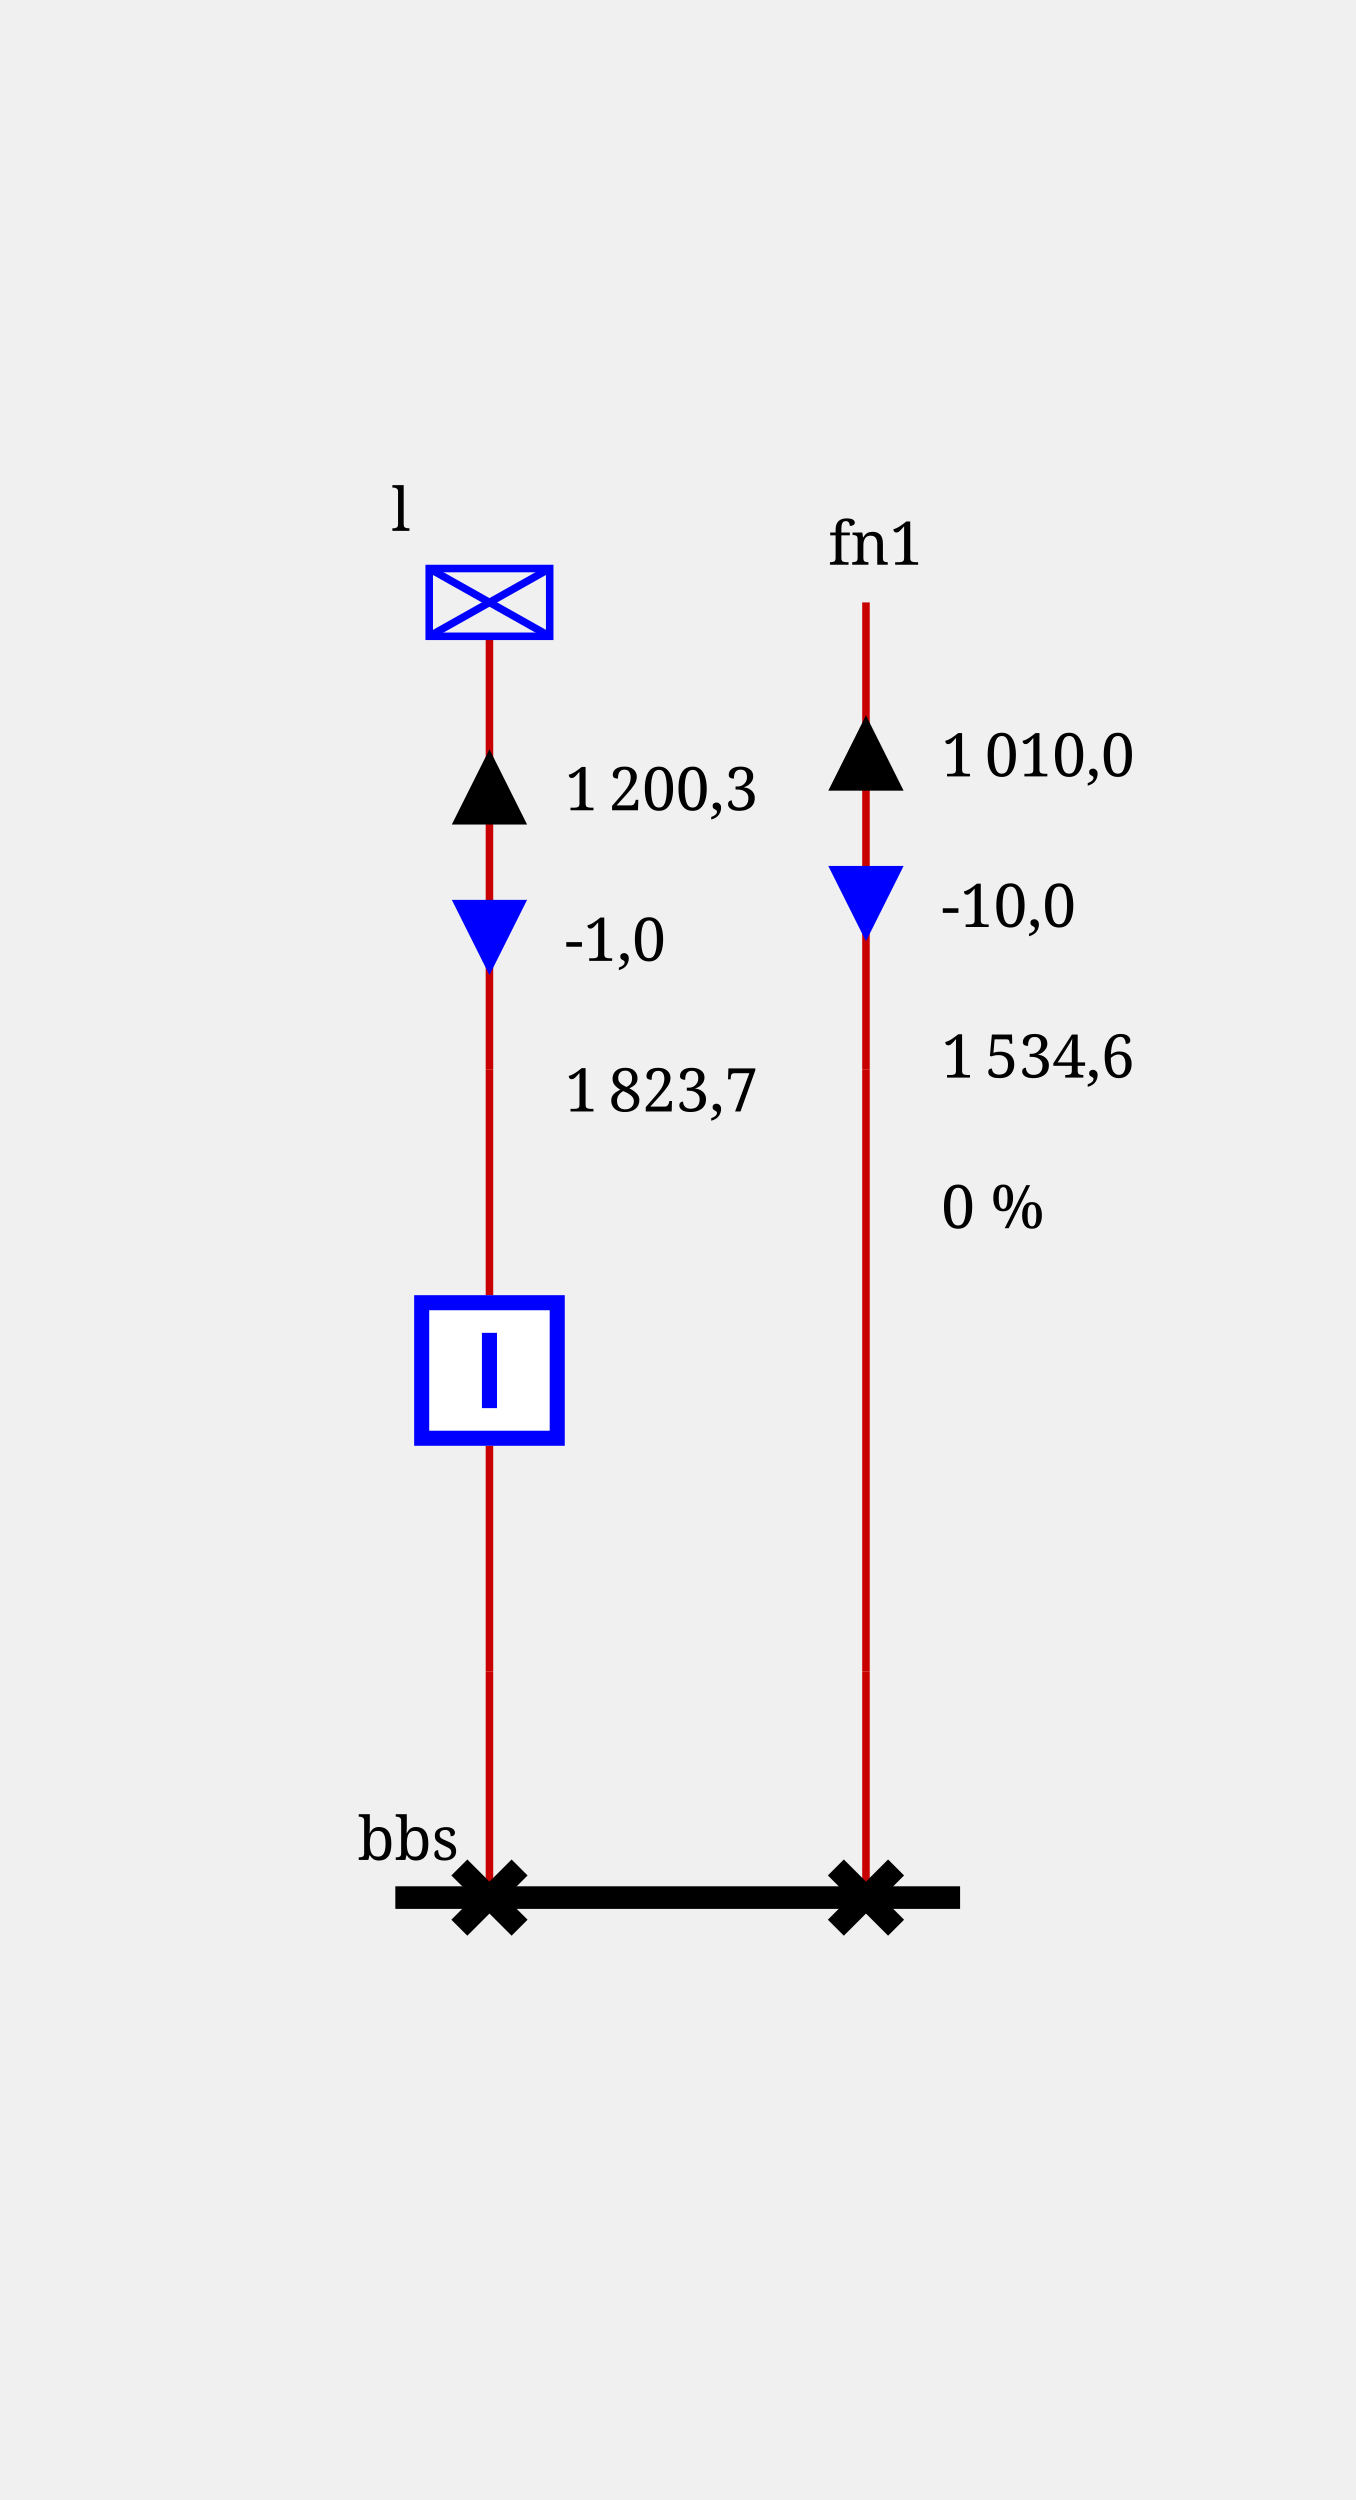
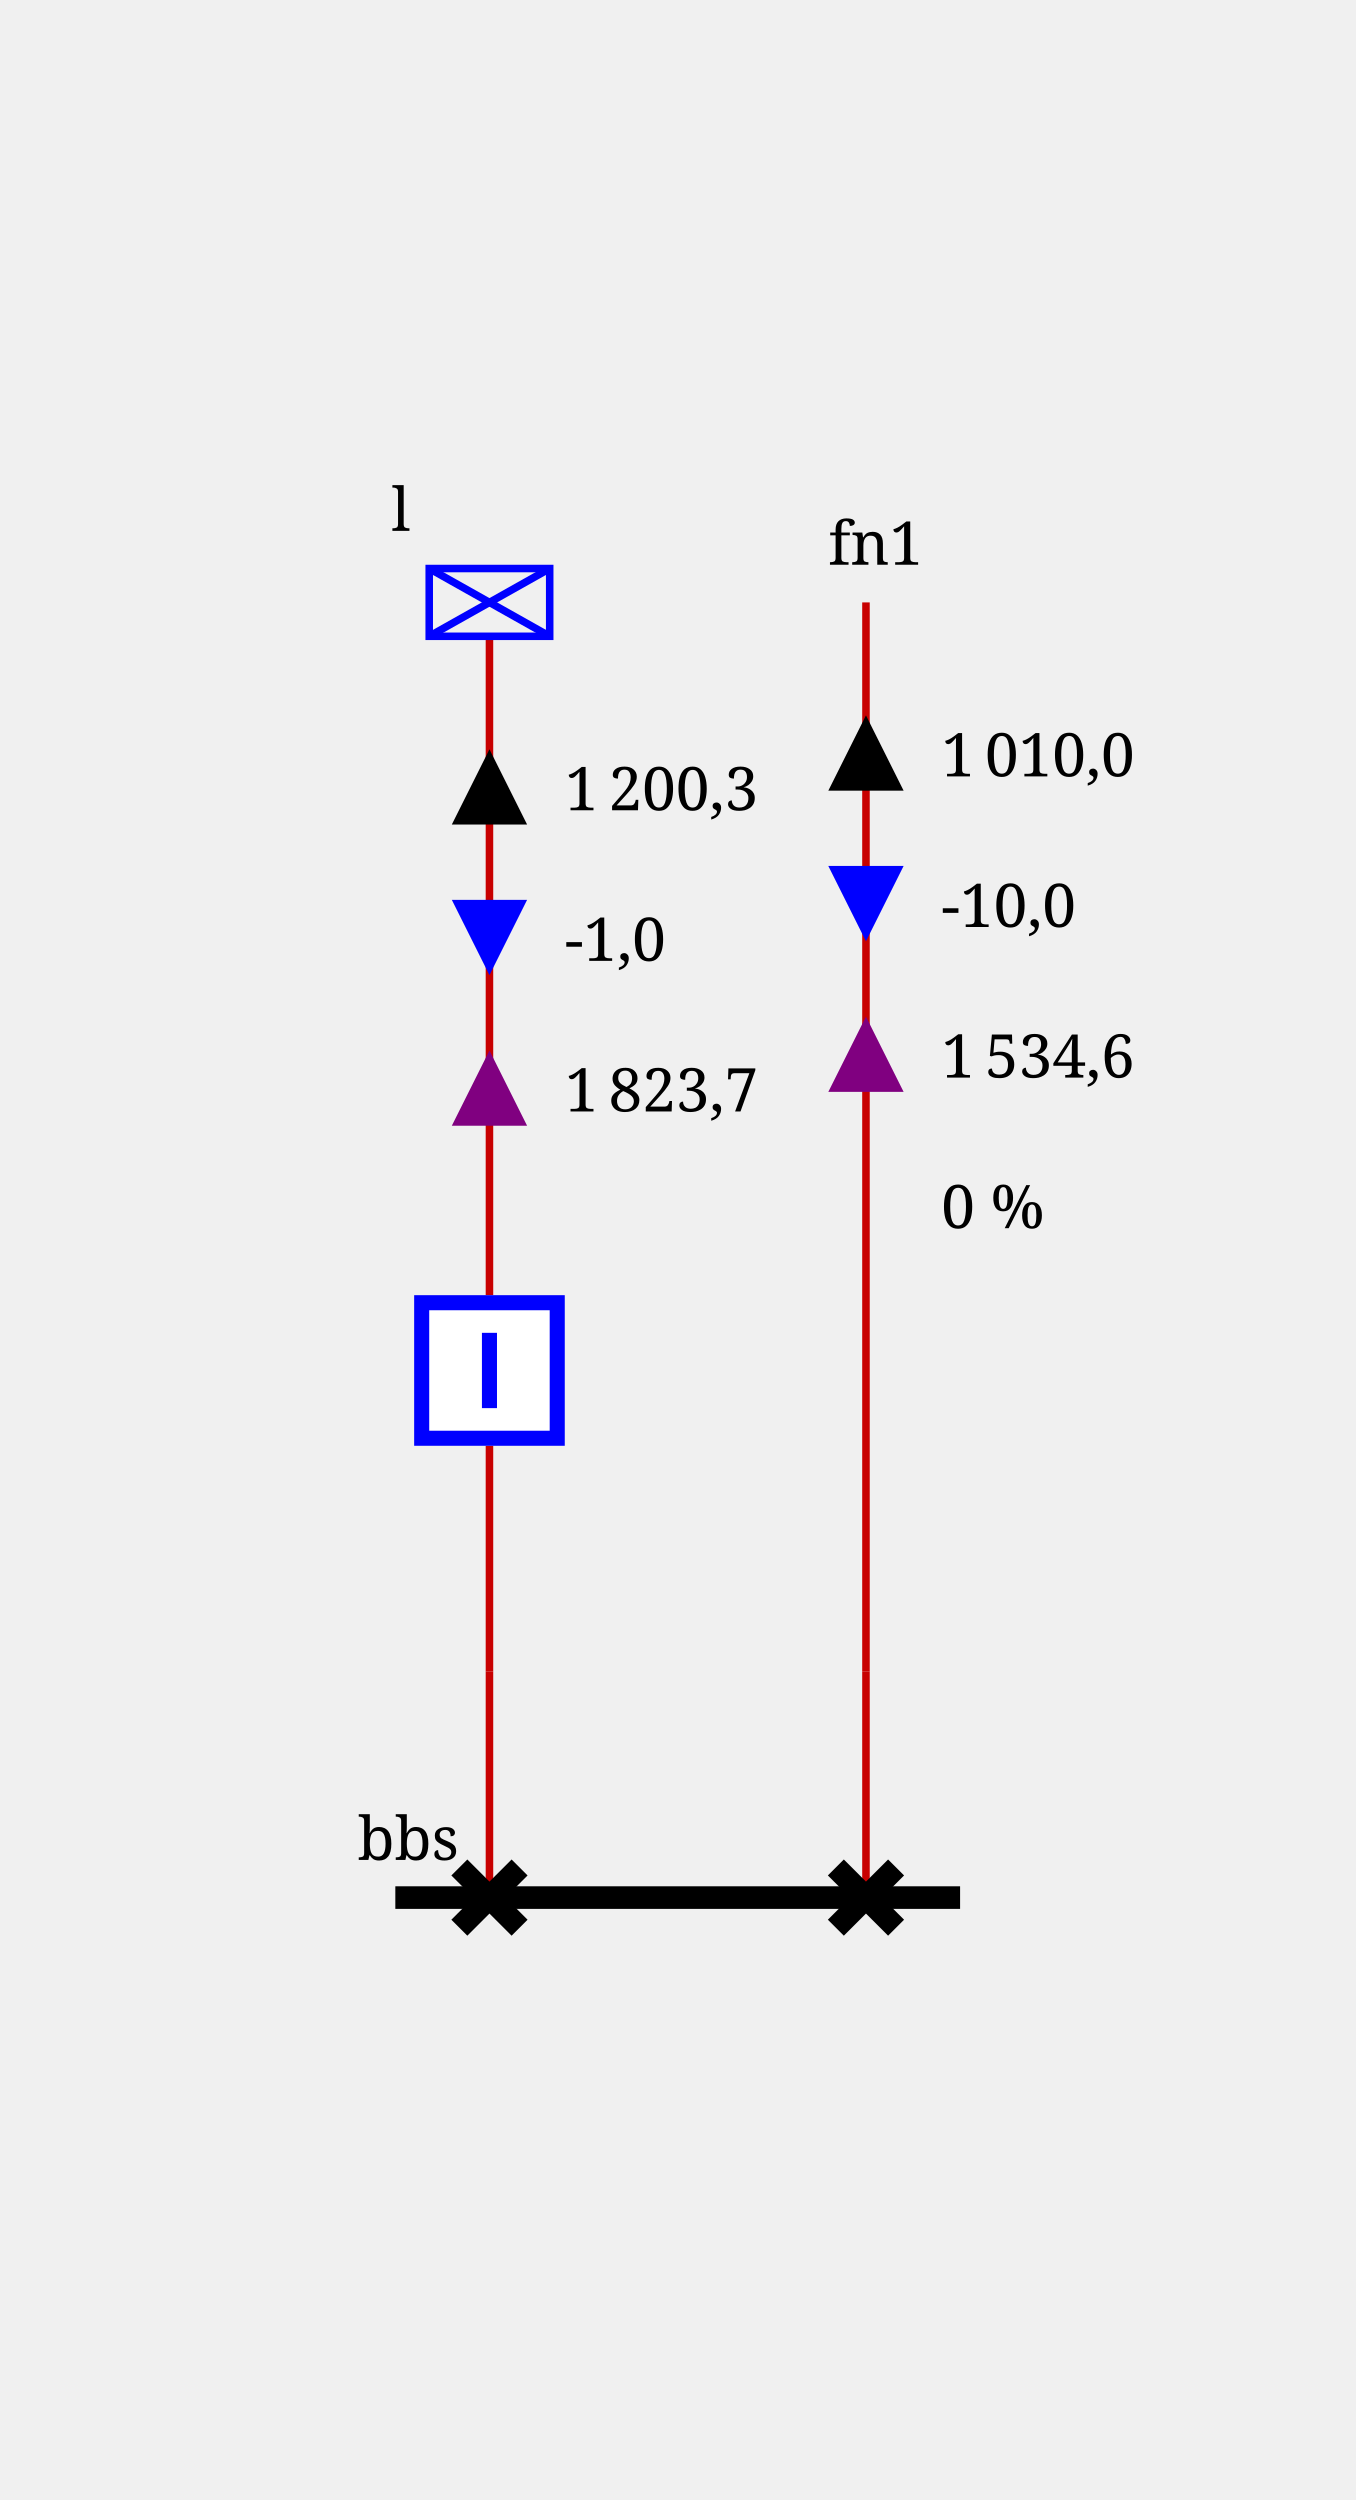
<svg xmlns="http://www.w3.org/2000/svg" height="332.0" viewBox="0 0 180.0 332.0" width="180.0">
  <style>/* ----------------------------------------------------------------------- */
/* File: tautologies.css ------------------------------------------------- */
.sld-out .sld-arrow-in {visibility: hidden}
.sld-in .sld-arrow-out {visibility: hidden}
.sld-closed .sld-sw-open {visibility: hidden}
.sld-open .sld-sw-closed {visibility: hidden}
.sld-hidden-node {visibility: hidden}
.sld-top-feeder .sld-label {dominant-baseline: auto}
.sld-bottom-feeder .sld-label {dominant-baseline: hanging}
.sld-active-power .sld-label {dominant-baseline: mathematical}
.sld-reactive-power .sld-label {dominant-baseline: mathematical}
.sld-current .sld-label {dominant-baseline: mathematical}
.sld-current-value .sld-label {dominant-baseline: mathematical}
.sld-permanent-limit-percentage .sld-label {dominant-baseline: mathematical}
/* ----------------------------------------------------------------------- */
/* File: topologicalBaseVoltages.css ------------------------------------- */
.sld-disconnected {--sld-vl-color: #808080}
.sld-vl300to500.sld-bus-0 {--sld-vl-color: #FF0000}
.sld-vl300to500.sld-bus-1 {--sld-vl-color: #7F6C00}
.sld-vl300to500.sld-bus-2 {--sld-vl-color: #F6B2FF}
.sld-vl300to500.sld-bus-3 {--sld-vl-color: #996700}
.sld-vl300to500.sld-bus-4 {--sld-vl-color: #FF85EB}
.sld-vl300to500.sld-bus-5 {--sld-vl-color: #B25B00}
.sld-vl300to500.sld-bus-6 {--sld-vl-color: #FF59B5}
.sld-vl300to500.sld-bus-7 {--sld-vl-color: #CC4400}
.sld-vl300to500.sld-bus-8 {--sld-vl-color: #FF2C67}
.sld-vl300to500.sld-bus-9 {--sld-vl-color: #E52600}
.sld-vl180to300.sld-bus-0 {--sld-vl-color: #218B21}
.sld-vl180to300.sld-bus-1 {--sld-vl-color: #0D4940}
.sld-vl180to300.sld-bus-2 {--sld-vl-color: #DFDAB9}
.sld-vl180to300.sld-bus-3 {--sld-vl-color: #105640}
.sld-vl180to300.sld-bus-4 {--sld-vl-color: #C2CB92}
.sld-vl180to300.sld-bus-5 {--sld-vl-color: #14643C}
.sld-vl180to300.sld-bus-6 {--sld-vl-color: #95B66B}
.sld-vl180to300.sld-bus-7 {--sld-vl-color: #187036}
.sld-vl180to300.sld-bus-8 {--sld-vl-color: #5FA046}
.sld-vl180to300.sld-bus-9 {--sld-vl-color: #1C7E2D}
.sld-vl120to180.sld-bus-0 {--sld-vl-color: #00AFAE}
.sld-vl120to180.sld-bus-1 {--sld-vl-color: #000D58}
.sld-vl120to180.sld-bus-2 {--sld-vl-color: #B8E7B2}
.sld-vl120to180.sld-bus-3 {--sld-vl-color: #002169}
.sld-vl120to180.sld-bus-4 {--sld-vl-color: #85D993}
.sld-vl120to180.sld-bus-5 {--sld-vl-color: #003C7B}
.sld-vl120to180.sld-bus-6 {--sld-vl-color: #59CB8B}
.sld-vl120to180.sld-bus-7 {--sld-vl-color: #005C8C}
.sld-vl120to180.sld-bus-8 {--sld-vl-color: #2CBD94}
.sld-vl120to180.sld-bus-9 {--sld-vl-color: #00839E}
.sld-vl70to120.sld-bus-0 {--sld-vl-color: #CC5500}
.sld-vl70to120.sld-bus-1 {--sld-vl-color: #4A6600}
.sld-vl70to120.sld-bus-2 {--sld-vl-color: #EFB2DD}
.sld-vl70to120.sld-bus-3 {--sld-vl-color: #6E7A00}
.sld-vl70to120.sld-bus-4 {--sld-vl-color: #E685AE}
.sld-vl70to120.sld-bus-5 {--sld-vl-color: #8E8400}
.sld-vl70to120.sld-bus-6 {--sld-vl-color: #DD596B}
.sld-vl70to120.sld-bus-7 {--sld-vl-color: #A37B00}
.sld-vl70to120.sld-bus-8 {--sld-vl-color: #D4432C}
.sld-vl70to120.sld-bus-9 {--sld-vl-color: #B76B00}
.sld-vl50to70.sld-bus-0 {--sld-vl-color: #A020EF}
.sld-vl50to70.sld-bus-1 {--sld-vl-color: #7F0848}
.sld-vl50to70.sld-bus-2 {--sld-vl-color: #B7DBFE}
.sld-vl50to70.sld-bus-3 {--sld-vl-color: #960C6D}
.sld-vl50to70.sld-bus-4 {--sld-vl-color: #8DA6FE}
.sld-vl50to70.sld-bus-5 {--sld-vl-color: #AD109A}
.sld-vl50to70.sld-bus-6 {--sld-vl-color: #6F66FB}
.sld-vl50to70.sld-bus-7 {--sld-vl-color: #BC14C4}
.sld-vl50to70.sld-bus-8 {--sld-vl-color: #7F42F6}
.sld-vl50to70.sld-bus-9 {--sld-vl-color: #B11AD9}
.sld-vl30to50.sld-bus-0 {--sld-vl-color: #FF8290}
.sld-vl30to50.sld-bus-1 {--sld-vl-color: #7F6F41}
.sld-vl30to50.sld-bus-2 {--sld-vl-color: #F6D9FF}
.sld-vl30to50.sld-bus-3 {--sld-vl-color: #99784E}
.sld-vl30to50.sld-bus-4 {--sld-vl-color: #FFC3FB}
.sld-vl30to50.sld-bus-5 {--sld-vl-color: #B27D5B}
.sld-vl30to50.sld-bus-6 {--sld-vl-color: #FFADE3}
.sld-vl30to50.sld-bus-7 {--sld-vl-color: #CC7E68}
.sld-vl30to50.sld-bus-8 {--sld-vl-color: #FF97BF}
.sld-vl30to50.sld-bus-9 {--sld-vl-color: #E57B75}
.sld-vl0to30.sld-bus-0 {--sld-vl-color: #AAAE27}
.sld-vl0to30.sld-bus-1 {--sld-vl-color: #195B0F}
.sld-vl0to30.sld-bus-2 {--sld-vl-color: #EABABE}
.sld-vl0to30.sld-bus-3 {--sld-vl-color: #2D6C13}
.sld-vl0to30.sld-bus-4 {--sld-vl-color: #DDA193}
.sld-vl0to30.sld-bus-5 {--sld-vl-color: #477D17}
.sld-vl0to30.sld-bus-6 {--sld-vl-color: #CE9A6E}
.sld-vl0to30.sld-bus-7 {--sld-vl-color: #648D1C}
.sld-vl0to30.sld-bus-8 {--sld-vl-color: #BEA04A}
.sld-vl0to30.sld-bus-9 {--sld-vl-color: #869D22}
/* ----------------------------------------------------------------------- */
/* File : highlightLineStates.css ---------------------------------------- */
.sld-wire.sld-feeder-disconnected {stroke: black}
.sld-wire.sld-feeder-connected-disconnected {stroke-dasharray: 3,3}
.sld-wire.sld-feeder-disconnected-connected {stroke: black; stroke-dasharray: 3,3}
.sld-busbar-section.sld-bus-disconnected {stroke-dasharray: 3,3}
/* ----------------------------------------------------------------------- */
/* File : components.css ------------------------------------------------- */
/* Stroke black */
.sld-disconnector {stroke-width: 3; stroke: black; fill: none}
/* Stroke blue */
.sld-breaker {stroke-width: 2; stroke: blue; fill:white}
.sld-load-break-switch {stroke: blue; fill: white}
/* Stroke --sld-vl-color with fallback black */
.sld-bus-connection {fill: var(--sld-vl-color, black)}
.sld-cell-shape-flat .sld-bus-connection {visibility: hidden}
.sld-busbar-section {stroke: var(--sld-vl-color, black); stroke-width: 3; fill: none}
/* Stroke --sld-vl-color with fallback red */
.sld-wire {stroke: var(--sld-vl-color, #c80000); fill: none}
.sld-wire.sld-dangling-line {stroke-width: 2px}
.sld-wire.sld-tie-line {stroke-width: 2px}
/* Stroke --sld-vl-color with fallback blue */
.sld-load {stroke: var(--sld-vl-color, blue); fill: none}
.sld-battery {stroke: var(--sld-vl-color, blue); fill: none}
.sld-generator {stroke: var(--sld-vl-color, blue); fill: none}
.sld-two-wt {stroke: var(--sld-vl-color, blue); fill: none}
.sld-three-wt {stroke: var(--sld-vl-color, blue); fill: none}
.sld-winding {stroke: var(--sld-vl-color, blue); fill: none}
.sld-capacitor {stroke: var(--sld-vl-color, blue); fill: none}
.sld-inductor {stroke: var(--sld-vl-color, blue); fill: none}
.sld-pst {stroke: var(--sld-vl-color, blue); fill: none}
.sld-pst-arrow {stroke: black; fill: none}
.sld-svc {stroke: var(--sld-vl-color, blue); fill: none}
.sld-vsc {stroke: var(--sld-vl-color, blue); font-size: 7.43px; fill: none}
.sld-lcc {stroke: var(--sld-vl-color, blue); font-size: 7.43px; fill: none}
.sld-ground {stroke: var(--sld-vl-color, blue); fill: none}
/* Stroke none &amp; fill: --sld-vl-color */
.sld-node-infos {stroke: none; fill: var(--sld-vl-color, black)}
/* Stroke none &amp; fill: black */
.sld-node {stroke: none; fill: black}
.sld-flash {stroke: none; fill: black}
.sld-lock {stroke: none; fill: black}
.sld-unknown {stroke: none; fill: black}
/* Fonts */
.sld-label {stroke: none; fill: black; font: 8px serif}
.sld-bus-legend-info {font: 10px serif}
.sld-graph-label {font: 12px serif}
/* Specific */
.sld-grid {stroke: #003700; stroke-dasharray: 1,10}
.sld-feeder-info.sld-active-power {fill:black}
.sld-feeder-info.sld-reactive-power {fill:blue}
.sld-feeder-info.sld-current {fill:purple}
.sld-frame {fill: var(--sld-background-color, transparent)}
/* Stroke maroon for fictitious switch */
.sld-breaker.sld-fictitious {stroke: maroon}
.sld-disconnector.sld-fictitious {stroke: maroon}
.sld-load-break-switch.sld-fictitious {stroke: maroon}
.sld-busbar-section.sld-fictitious {stroke: var(--sld-vl-color, #c80000); stroke-width: 1}
/* ground disconnector specific */
.sld-ground-disconnection-attach {stroke: var(--sld-vl-color, #c80000); fill: none}
.sld-open .sld-ground-disconnection-ground {stroke: black; fill: none}
.sld-closed .sld-ground-disconnection-ground {stroke: var(--sld-vl-color, #c80000); fill: none}
.sld-ground-disconnection .sld-sw-open {stroke: black; fill: none}
.sld-ground-disconnection .sld-sw-closed {stroke: black; fill: none}
</style>
  <rect class="sld-frame" height="100%" width="100%" />
  <g>
    <g class="sld-voltage-level" id="idvl">
      <g class="sld-busbar-section sld-vl300to500 sld-bus-0" id="idbbs" transform="translate(52.5,252.0)">
        <line x1="0" x2="75.0" y1="0" y2="0" />
        <text class="sld-label" id="idbbs_95_NW_95_LABEL" x="-5.0" y="-5.0">bbs</text>
      </g>
      <g class="sld-extern-cell sld-cell-direction-top" id="idEXTERN_32_0">
        <g class="sld-wire sld-vl300to500 sld-bus-0" id="_95_vl_95_d_95_INTERNAL_95_vl_95_d_45_b">
          <polyline points="65.0,252.0,65.0,222.0" />
        </g>
        <g class="sld-wire sld-vl300to500 sld-bus-0" id="_95_vl_95_INTERNAL_95_vl_95_d_45_b_95_b">
          <polyline points="65.0,222.0,65.0,192.0" />
        </g>
        <g class="sld-wire sld-vl300to500 sld-bus-0" id="_95_vl_95_b_95_INTERNAL_95_vl_95_l">
          <polyline points="65.0,172.0,65.0,142.0" />
        </g>
        <g class="sld-wire sld-vl300to500 sld-bus-0" id="_95_vl_95_INTERNAL_95_vl_95_l_95_l">
          <polyline points="65.0,142.0,65.0,84.5" />
        </g>
        <g class="sld-feeder-info sld-out sld-active-power" id="idl_95_ARROW_95_ACTIVE" transform="translate(60.0,99.5)">
          <polygon class="sld-arrow-out" points="5,0 10,10 0,10" />
          <polygon class="sld-arrow-in" points="0,0 10,0 5,10" />
          <text class="sld-label" x="15.0" y="5.0">1 200,3</text>
        </g>
        <g class="sld-feeder-info sld-in sld-reactive-power" id="idl_95_ARROW_95_REACTIVE" transform="translate(60.0,119.5)">
          <polygon class="sld-arrow-out" points="5,0 10,10 0,10" />
          <polygon class="sld-arrow-in" points="0,0 10,0 5,10" />
          <text class="sld-label" x="15.0" y="5.0">-1,0</text>
        </g>
-         <g class="sld-feeder-info sld-current-value" id="idl_95_VALUE_95_CURRENT" transform="translate(60.0,139.5)">
+         <g class="sld-feeder-info sld-out sld-current" id="idl_95_ARROW_95_CURRENT" transform="translate(60.0,139.5)">
+           <polygon class="sld-arrow-out" points="5,0 10,10 0,10" />
+           <polygon class="sld-arrow-in" points="0,0 10,0 5,10" />
          <text class="sld-label" x="15.0" y="5.0">1 823,7</text>
        </g>
        <g class="sld-disconnector sld-closed sld-vl300to500 sld-bus-0" id="idd" transform="translate(61.0,248.0)">
          <path class="sld-sw-closed" d="M0,0 8,8 M8,0 0,8" />
          <path class="sld-sw-open" d="M8,0 0,8" />
        </g>
        <g class="sld-node sld-hidden-node sld-fictitious sld-vl300to500 sld-bus-0" id="idINTERNAL_95_vl_95_d_45_b" transform="translate(61.0,218.0)">
          <circle cx="4" cy="4" r="4" />
        </g>
        <g class="sld-breaker sld-closed sld-vl300to500 sld-bus-0" id="idb" transform="translate(55.0,172.0)">
          <path class="sld-sw-closed" d="M1,1 V19 H19 V1z M10,5 V15" />
          <path class="sld-sw-open" d="M1,1 V19 H19 V1z M5,10 H15" />
        </g>
        <g class="sld-node sld-hidden-node sld-fictitious sld-vl300to500 sld-bus-0" id="idINTERNAL_95_vl_95_l" transform="translate(61.0,138.0)">
          <circle cx="4" cy="4" r="4" />
        </g>
        <g class="sld-load sld-top-feeder sld-vl300to500 sld-bus-0" id="idl" transform="translate(57.0,75.5)">
          <rect height="9" width="16" />
          <line x1="0" x2="16" y1="0" y2="9" />
          <line x1="16" x2="0" y1="0" y2="9" />
          <text class="sld-label" id="idl_95_N_95_LABEL" x="-5.0" y="-5.0">l</text>
        </g>
      </g>
      <g class="sld-extern-cell sld-cell-direction-top" id="idEXTERN_32_1">
        <g class="sld-wire sld-vl300to500 sld-bus-0" id="_95_vl_95_d2_95_INTERNAL_95_vl_95_d2_45_line_95_ONE">
          <polyline points="115.0,252.0,115.0,222.0" />
        </g>
        <g class="sld-wire sld-vl300to500 sld-bus-0" id="_95_vl_95_INTERNAL_95_vl_95_d2_45_line_95_ONE_95_INTERNAL_95_vl_95_line_95_ONE">
          <polyline points="115.0,222.0,115.0,142.0" />
        </g>
        <g class="sld-wire sld-vl300to500 sld-bus-0" id="_95_vl_95_INTERNAL_95_vl_95_line_95_ONE_95_line_95_ONE">
          <polyline points="115.0,142.0,115.0,80.0" />
        </g>
        <g class="sld-feeder-info sld-out sld-active-power" id="idline_95_ONE_95_ARROW_95_ACTIVE" transform="translate(110.0,95.0)">
          <polygon class="sld-arrow-out" points="5,0 10,10 0,10" />
          <polygon class="sld-arrow-in" points="0,0 10,0 5,10" />
          <text class="sld-label" x="15.0" y="5.0">1 010,0</text>
        </g>
        <g class="sld-feeder-info sld-in sld-reactive-power" id="idline_95_ONE_95_ARROW_95_REACTIVE" transform="translate(110.0,115.0)">
          <polygon class="sld-arrow-out" points="5,0 10,10 0,10" />
          <polygon class="sld-arrow-in" points="0,0 10,0 5,10" />
          <text class="sld-label" x="15.0" y="5.0">-10,0</text>
        </g>
-         <g class="sld-feeder-info sld-current-value" id="idline_95_ONE_95_VALUE_95_CURRENT" transform="translate(110.0,135.0)">
+         <g class="sld-feeder-info sld-out sld-current" id="idline_95_ONE_95_ARROW_95_CURRENT" transform="translate(110.0,135.0)">
+           <polygon class="sld-arrow-out" points="5,0 10,10 0,10" />
+           <polygon class="sld-arrow-in" points="0,0 10,0 5,10" />
          <text class="sld-label" x="15.0" y="5.0">1 534,6</text>
        </g>
        <g class="sld-feeder-info sld-permanent-limit-percentage" id="idline_95_ONE_95_VALUE_95_PERMANENT_95_LIMIT_95_PERCENTAGE" transform="translate(110.0,155.0)">
          <text class="sld-label" x="15.0" y="5.0">0 %</text>
        </g>
        <g class="sld-disconnector sld-closed sld-vl300to500 sld-bus-0" id="idd2" transform="translate(111.0,248.0)">
          <path class="sld-sw-closed" d="M0,0 8,8 M8,0 0,8" />
          <path class="sld-sw-open" d="M8,0 0,8" />
        </g>
        <g class="sld-node sld-hidden-node sld-fictitious sld-vl300to500 sld-bus-0" id="idINTERNAL_95_vl_95_d2_45_line_95_ONE" transform="translate(111.0,218.0)">
          <circle cx="4" cy="4" r="4" />
        </g>
        <g class="sld-node sld-hidden-node sld-fictitious sld-vl300to500 sld-bus-0" id="idINTERNAL_95_vl_95_line_95_ONE" transform="translate(111.0,138.0)">
          <circle cx="4" cy="4" r="4" />
        </g>
        <g class="sld-top-feeder" id="idline_95_ONE" transform="translate(115.0,80.0)">
          <text class="sld-label" id="idline_95_ONE_95_N_95_LABEL" x="-5.0" y="-5.0">fn1</text>
        </g>
      </g>
    </g>
  </g>
</svg>
